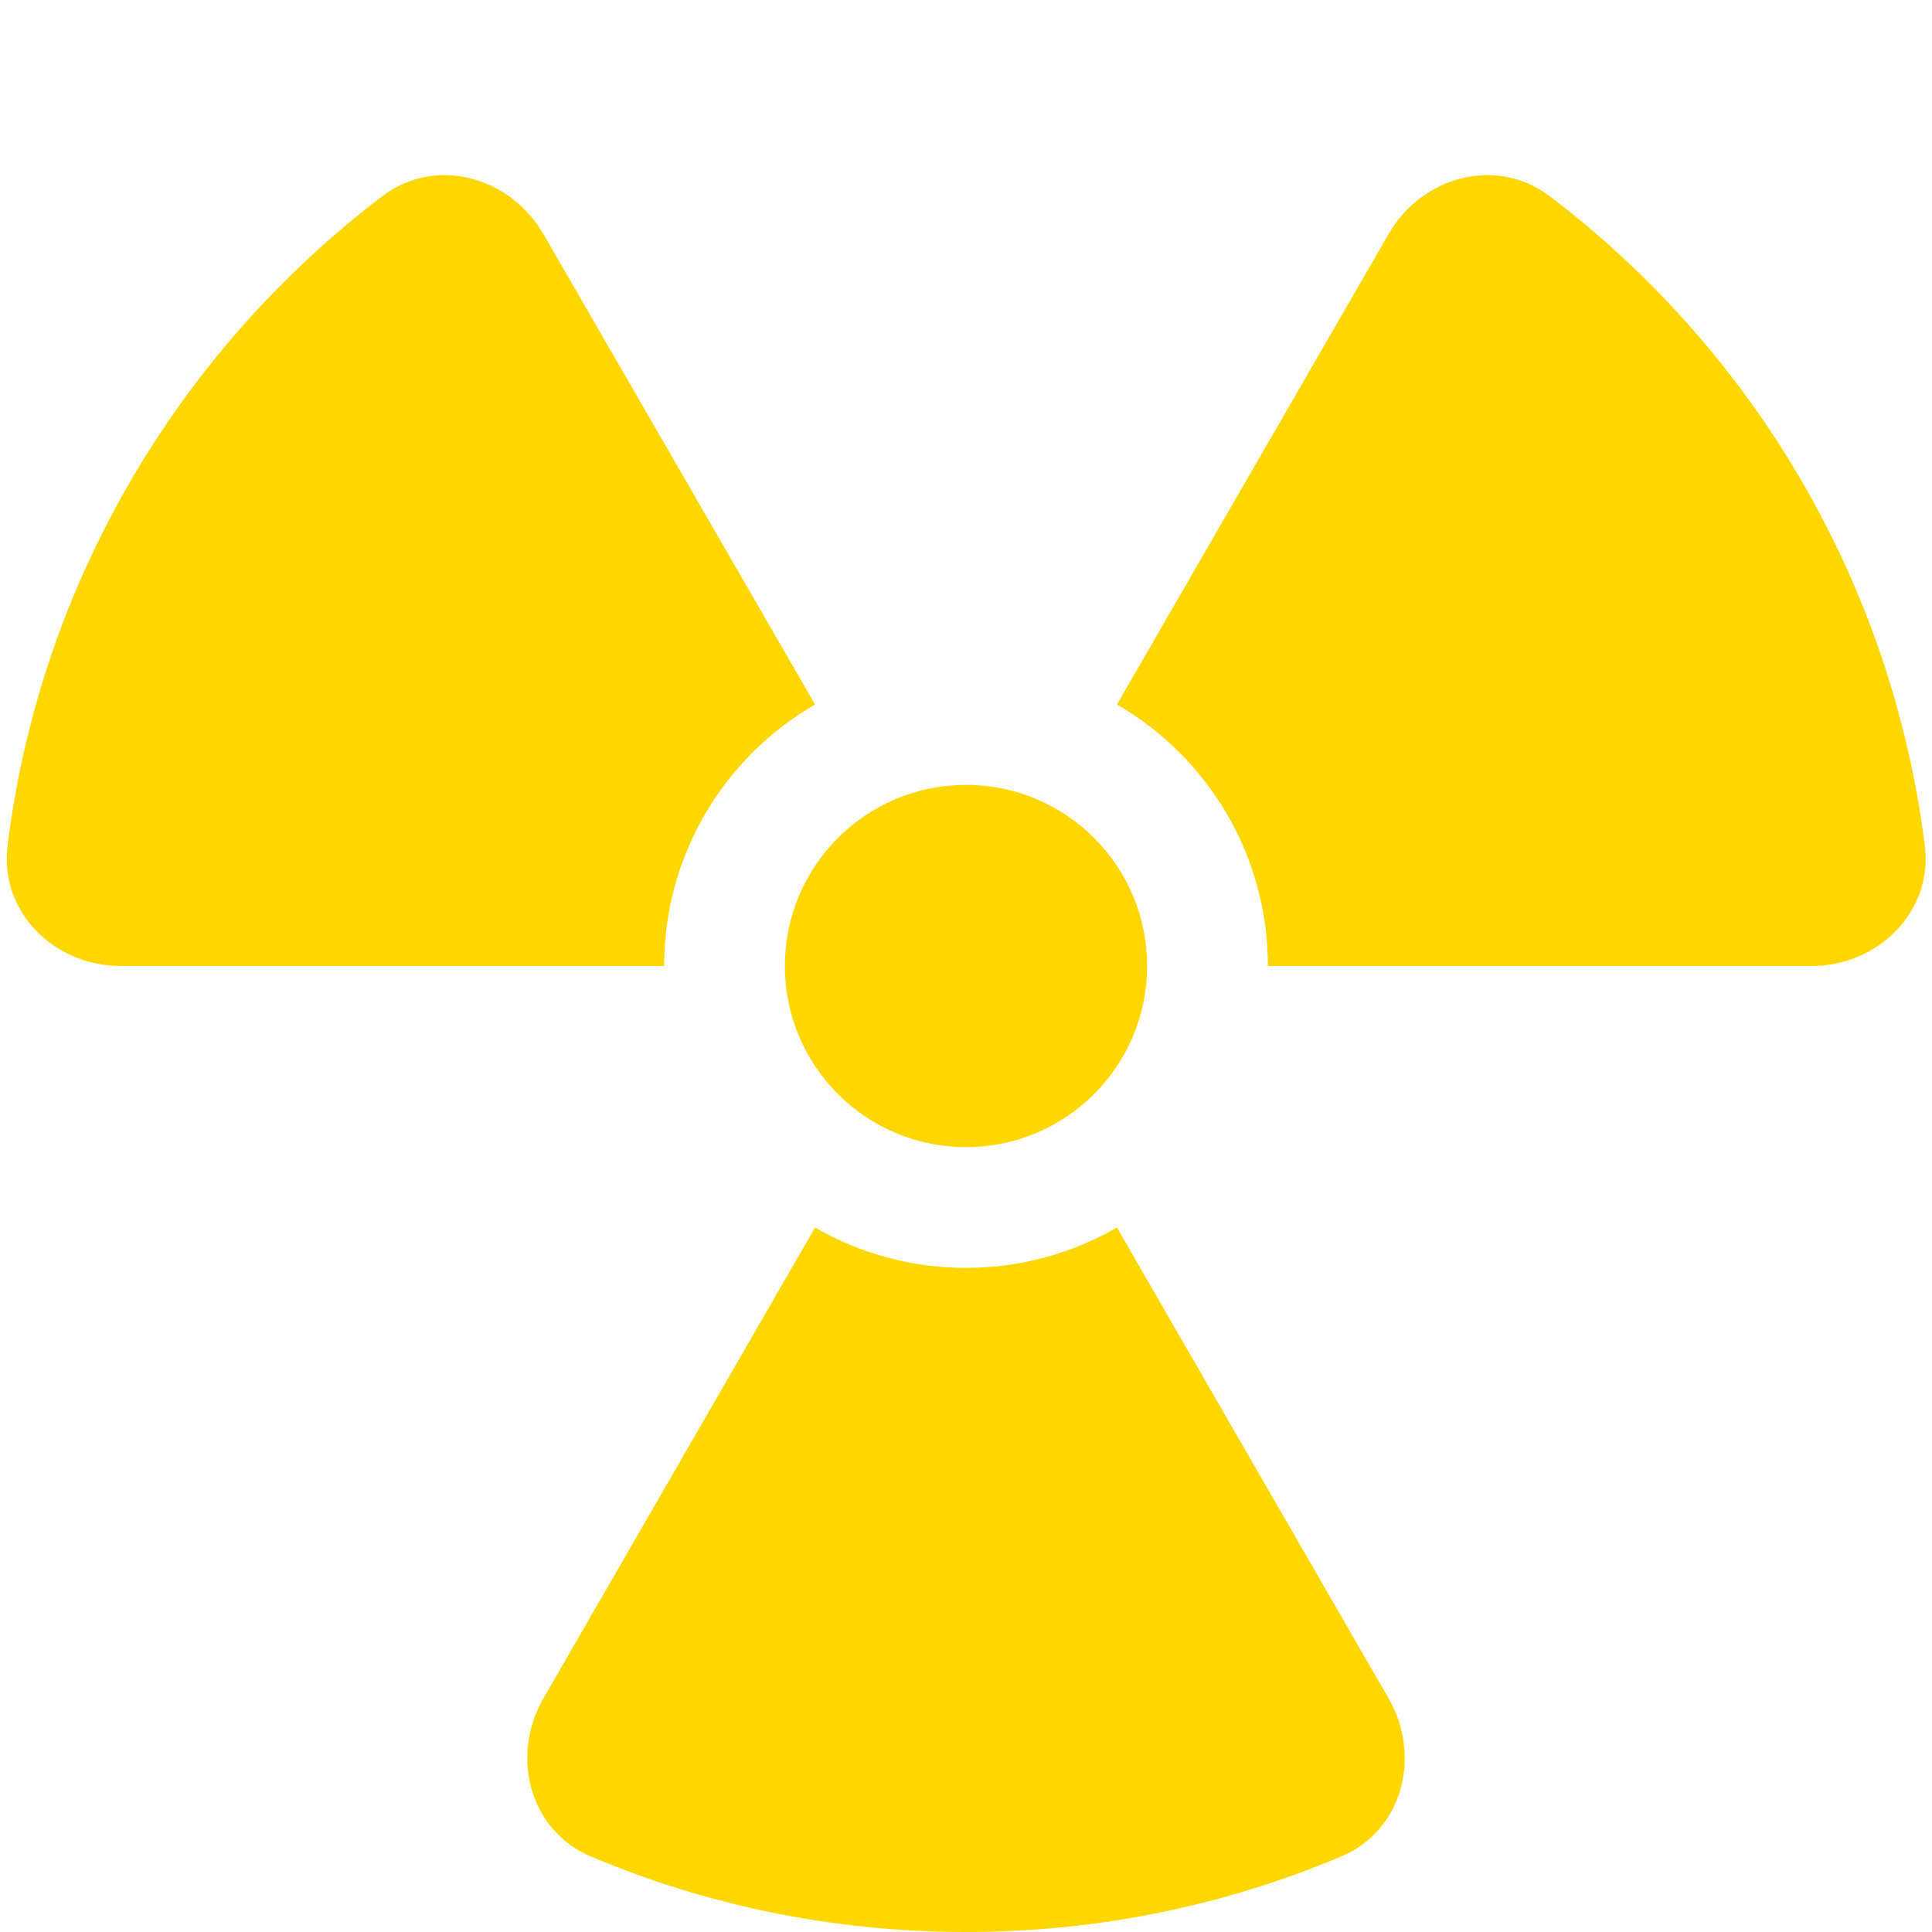
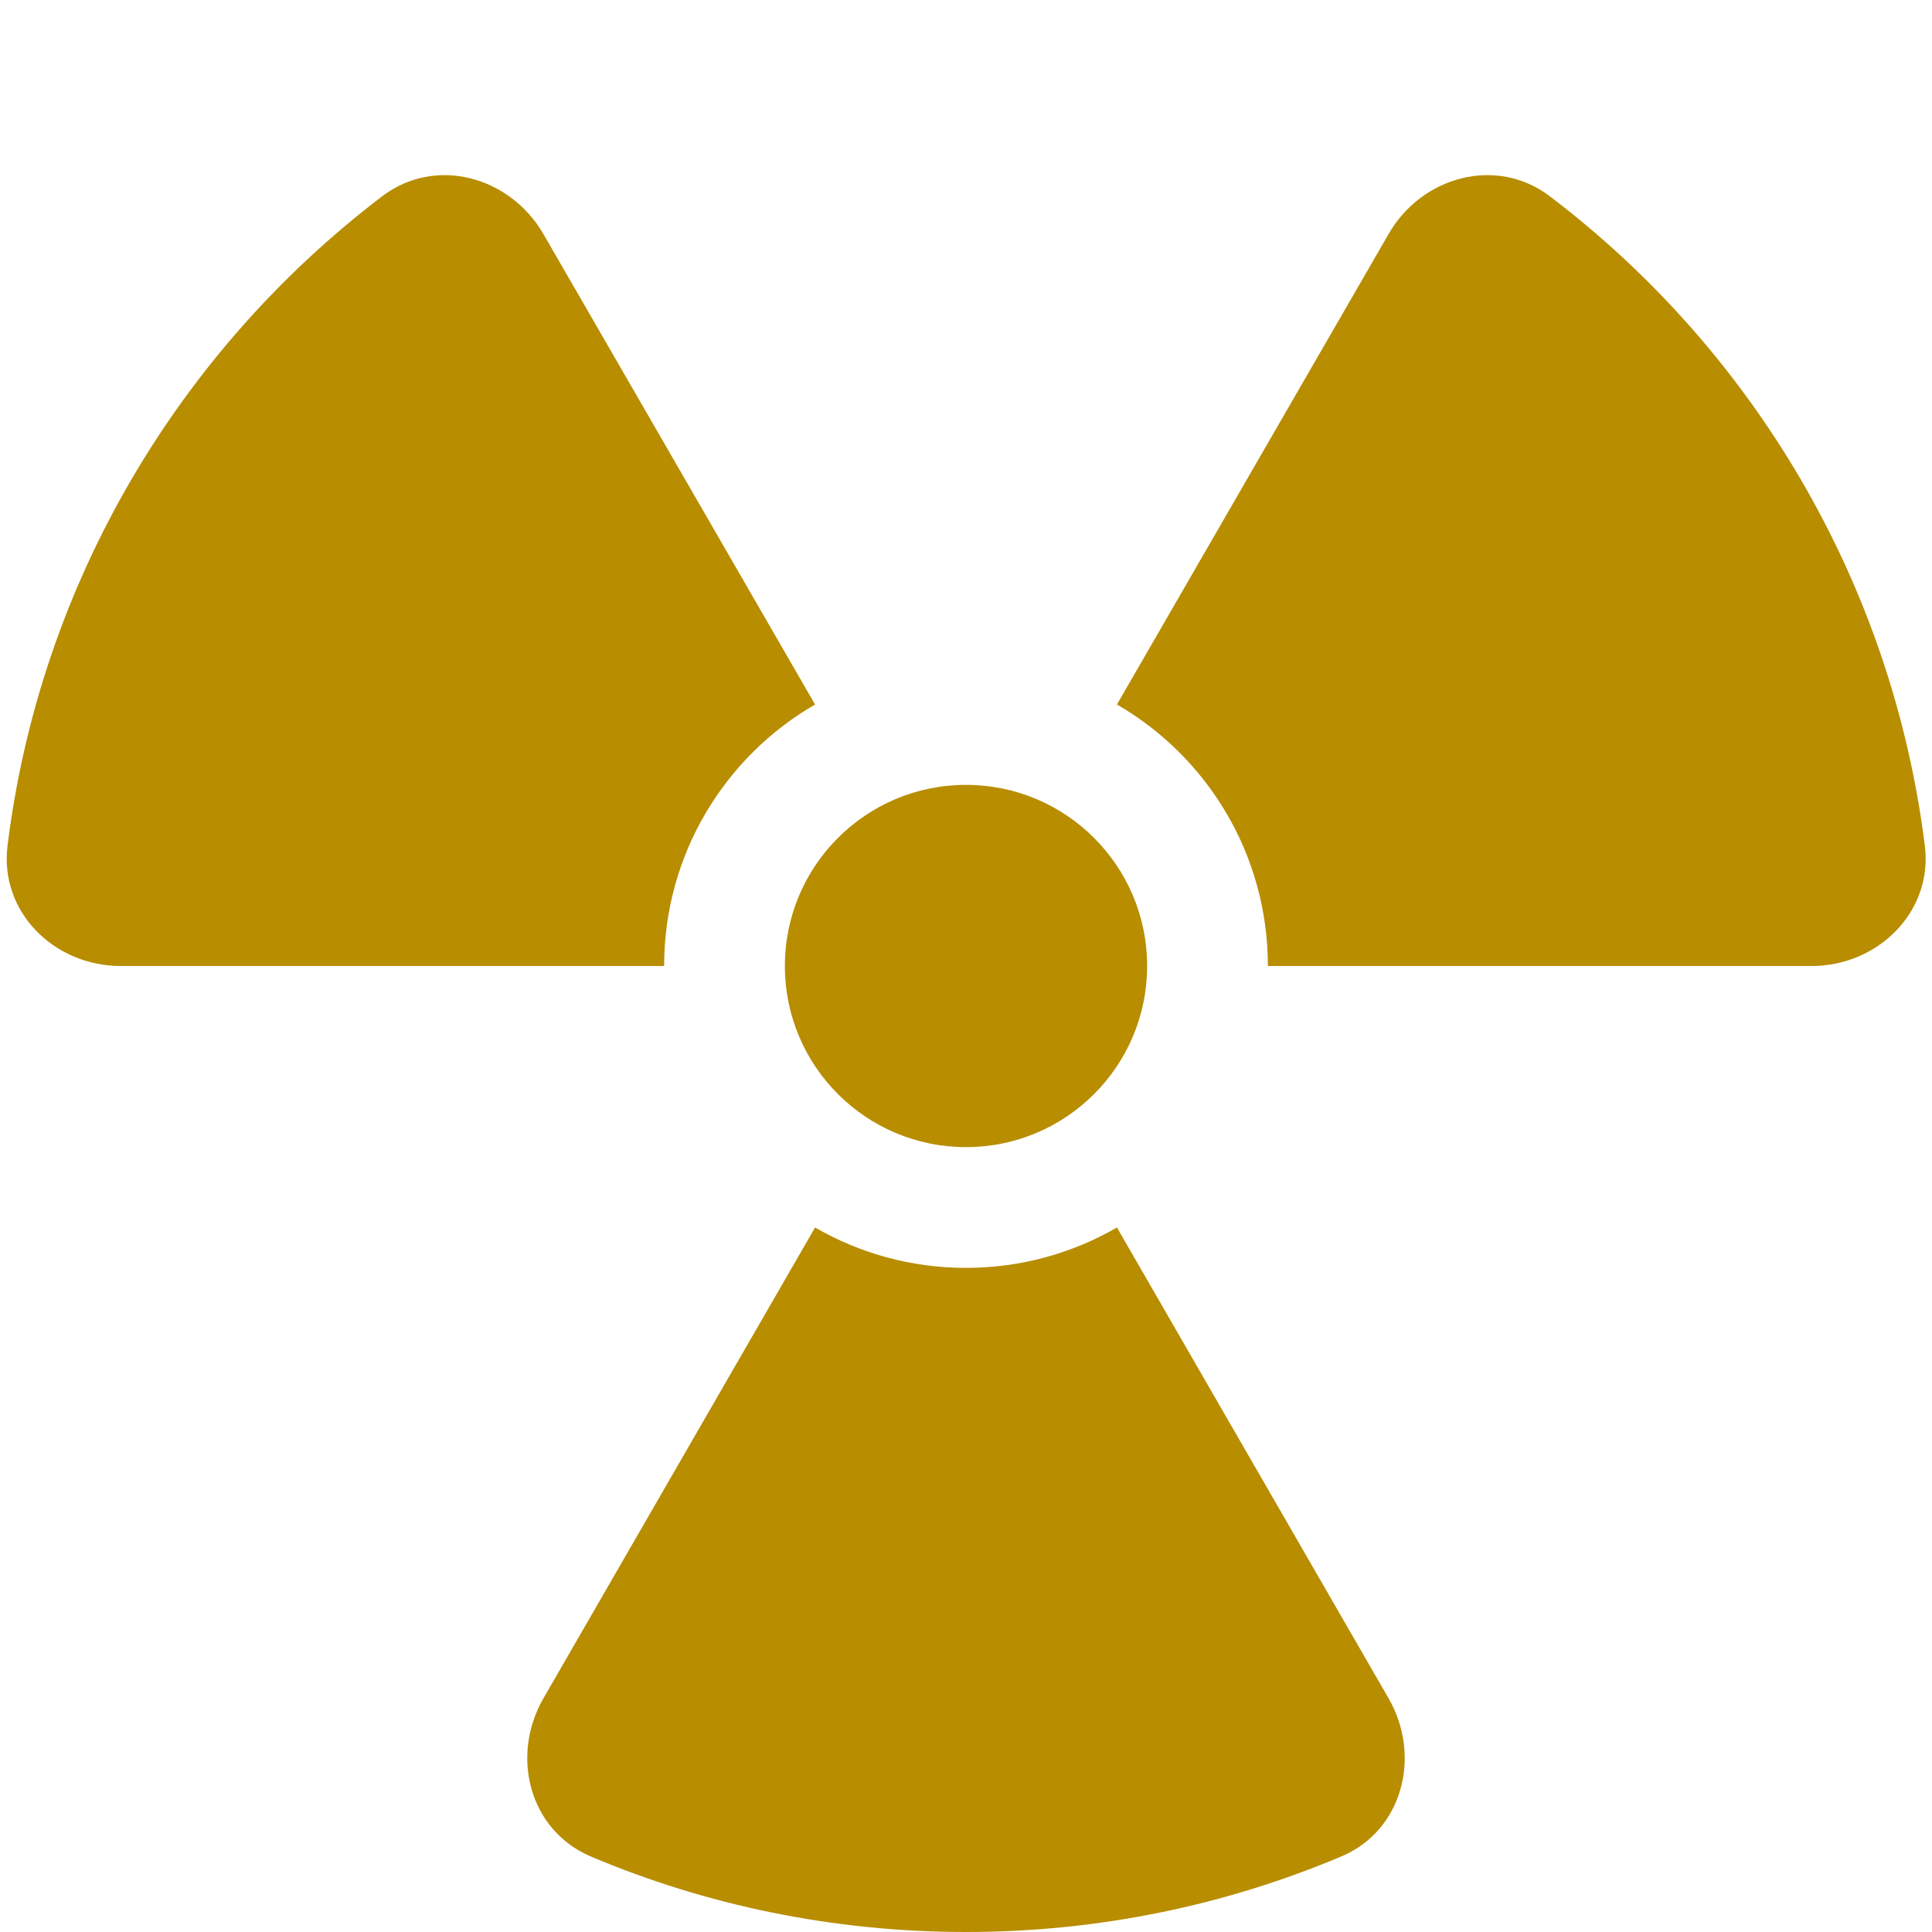
- <svg xmlns="http://www.w3.org/2000/svg" fill="#FFD700" viewBox="0 0 512 512">
+ <svg xmlns="http://www.w3.org/2000/svg" fill="#B88D00" viewBox="0 0 512 512">
  <path d="M216 186.7c-23.9 13.8-40 39.7-40 69.3L32 256C14.3 256-.2 241.6 2 224.1C10.7 154 47.8 92.7 101.3 52c14.1-10.7 33.8-5.3 42.7 10l72 124.7zM256 336c14.6 0 28.2-3.9 40-10.7l72 124.8c8.8 15.3 3.7 35.1-12.6 41.9c-30.6 12.9-64.2 20-99.4 20s-68.9-7.1-99.4-20c-16.3-6.9-21.4-26.6-12.6-41.9l72-124.8c11.8 6.8 25.4 10.7 40 10.7zm224-80l-144 0c0-29.6-16.1-55.5-40-69.3L368 62c8.8-15.3 28.6-20.7 42.7-10c53.6 40.7 90.6 102 99.4 172.1c2.2 17.5-12.4 31.9-30 31.9zM256 208a48 48 0 1 1 0 96 48 48 0 1 1 0-96z" />
</svg>
